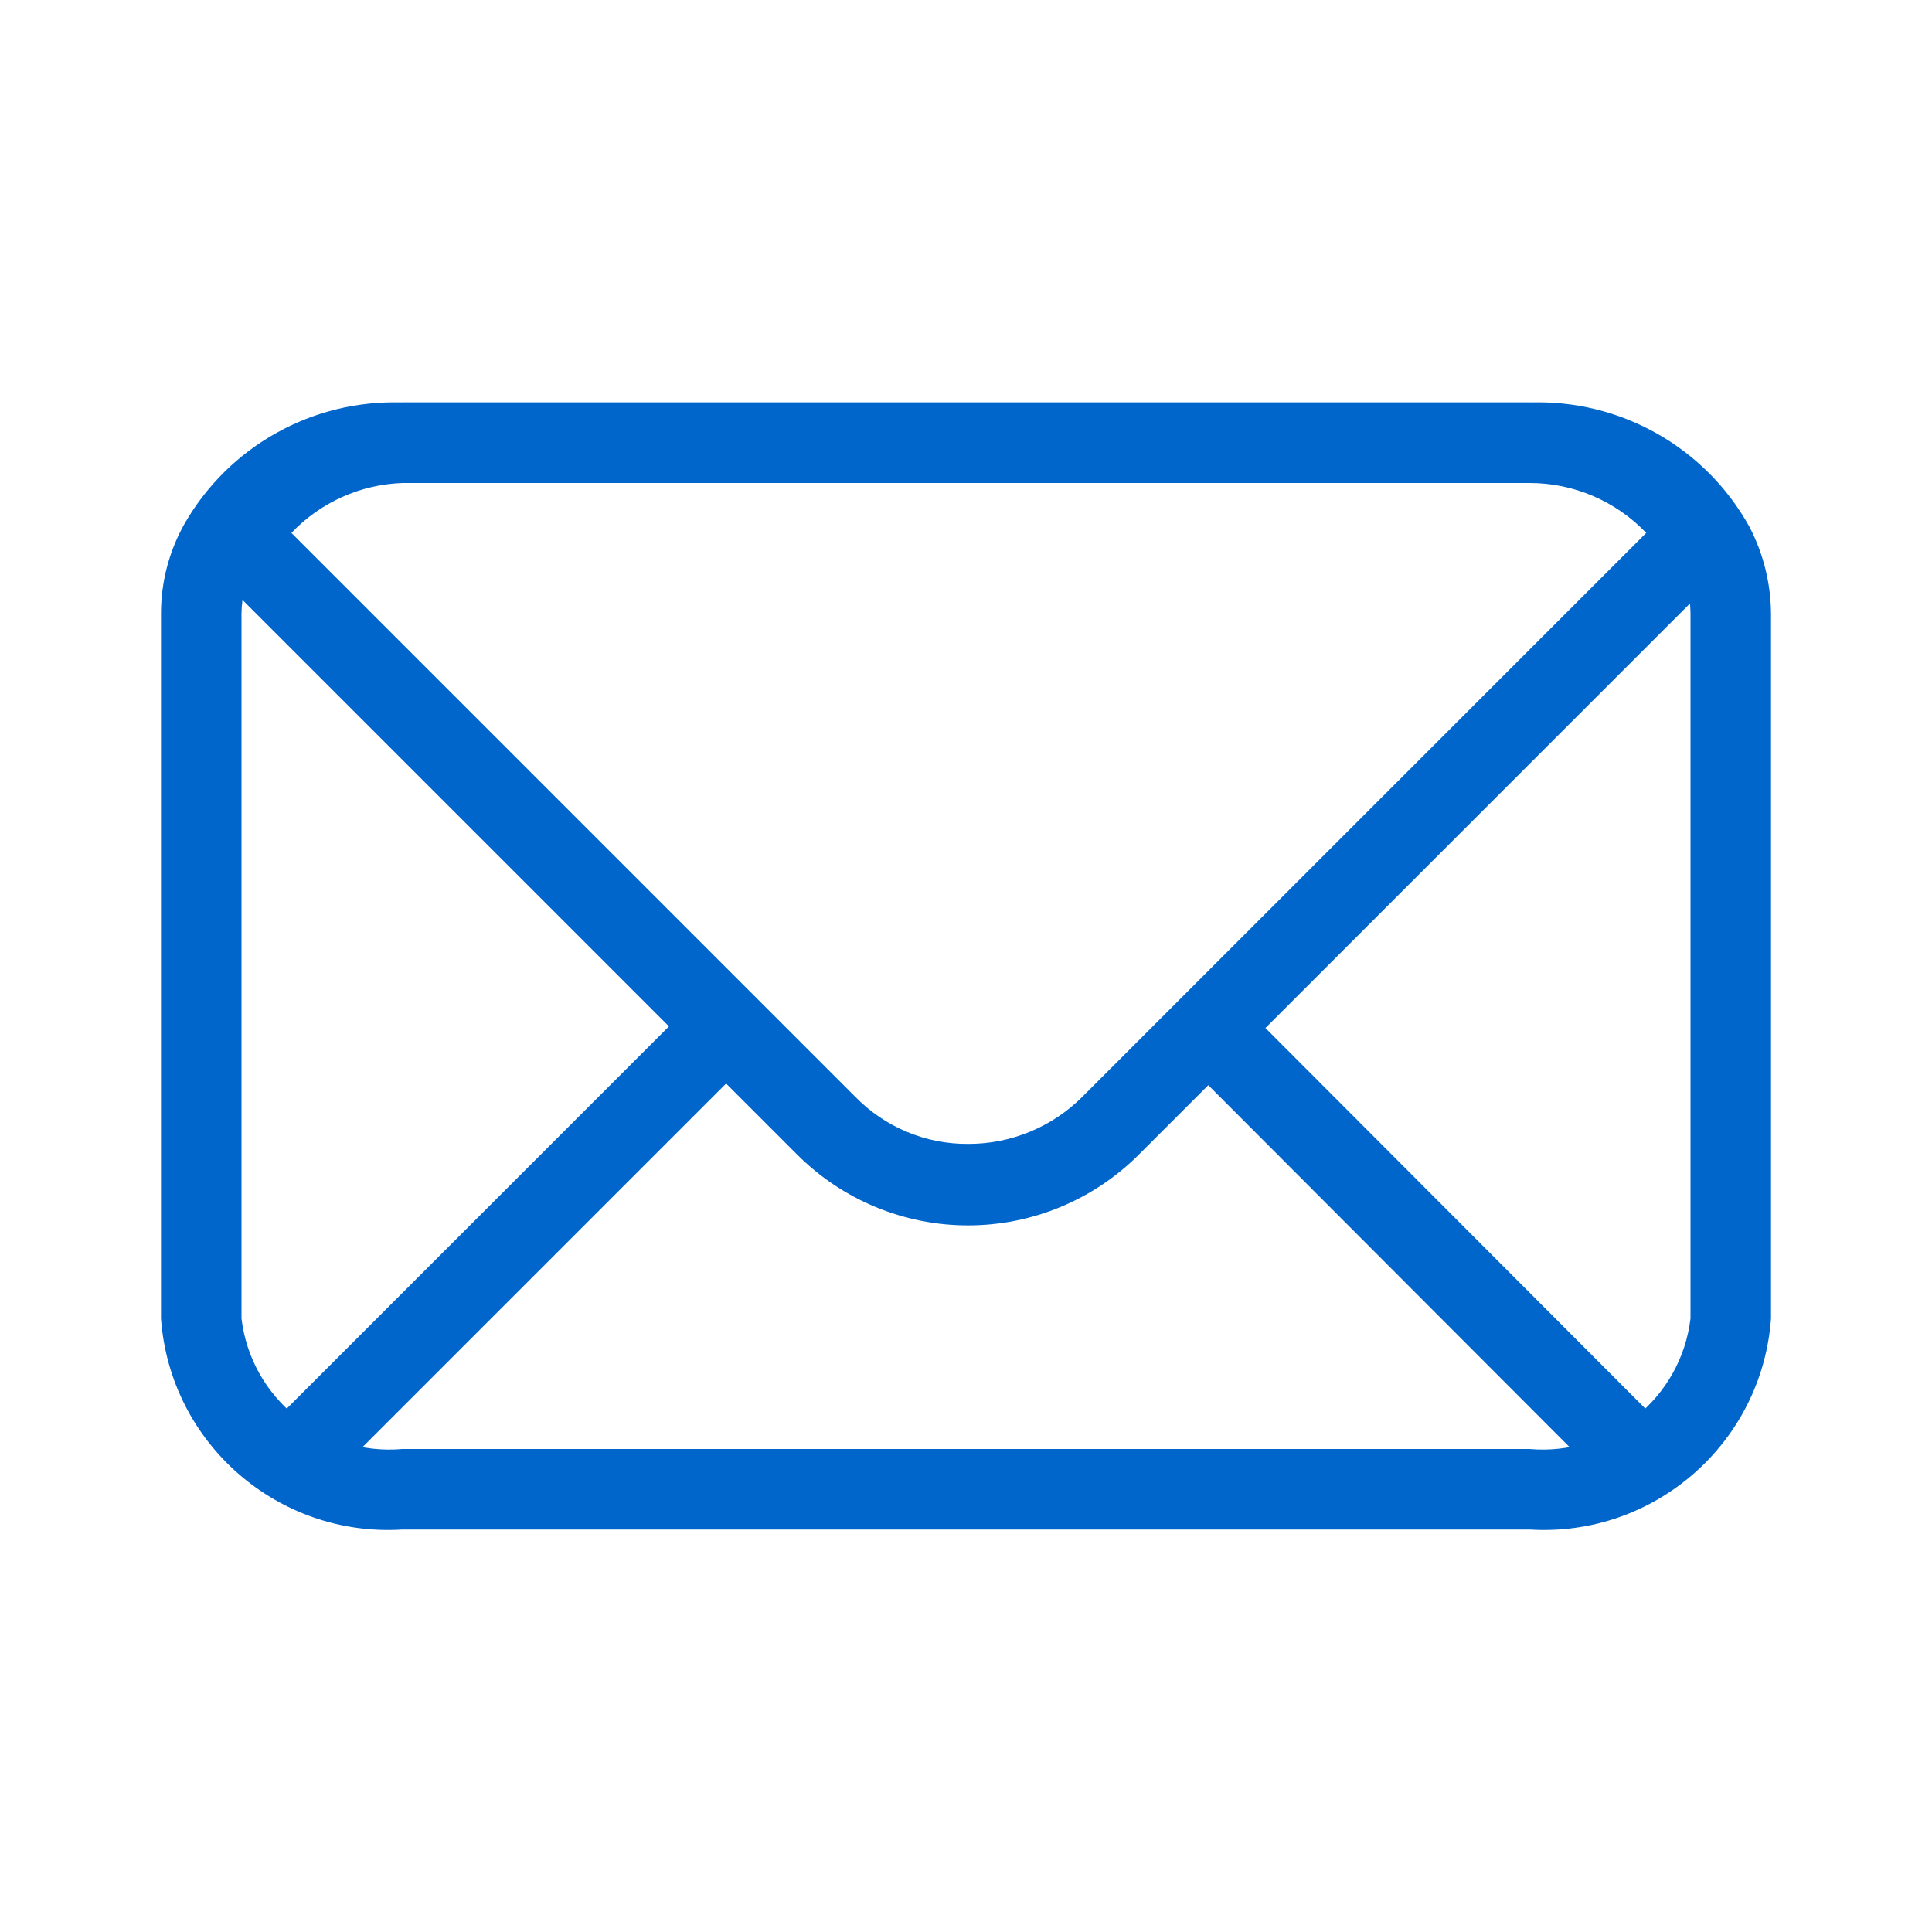
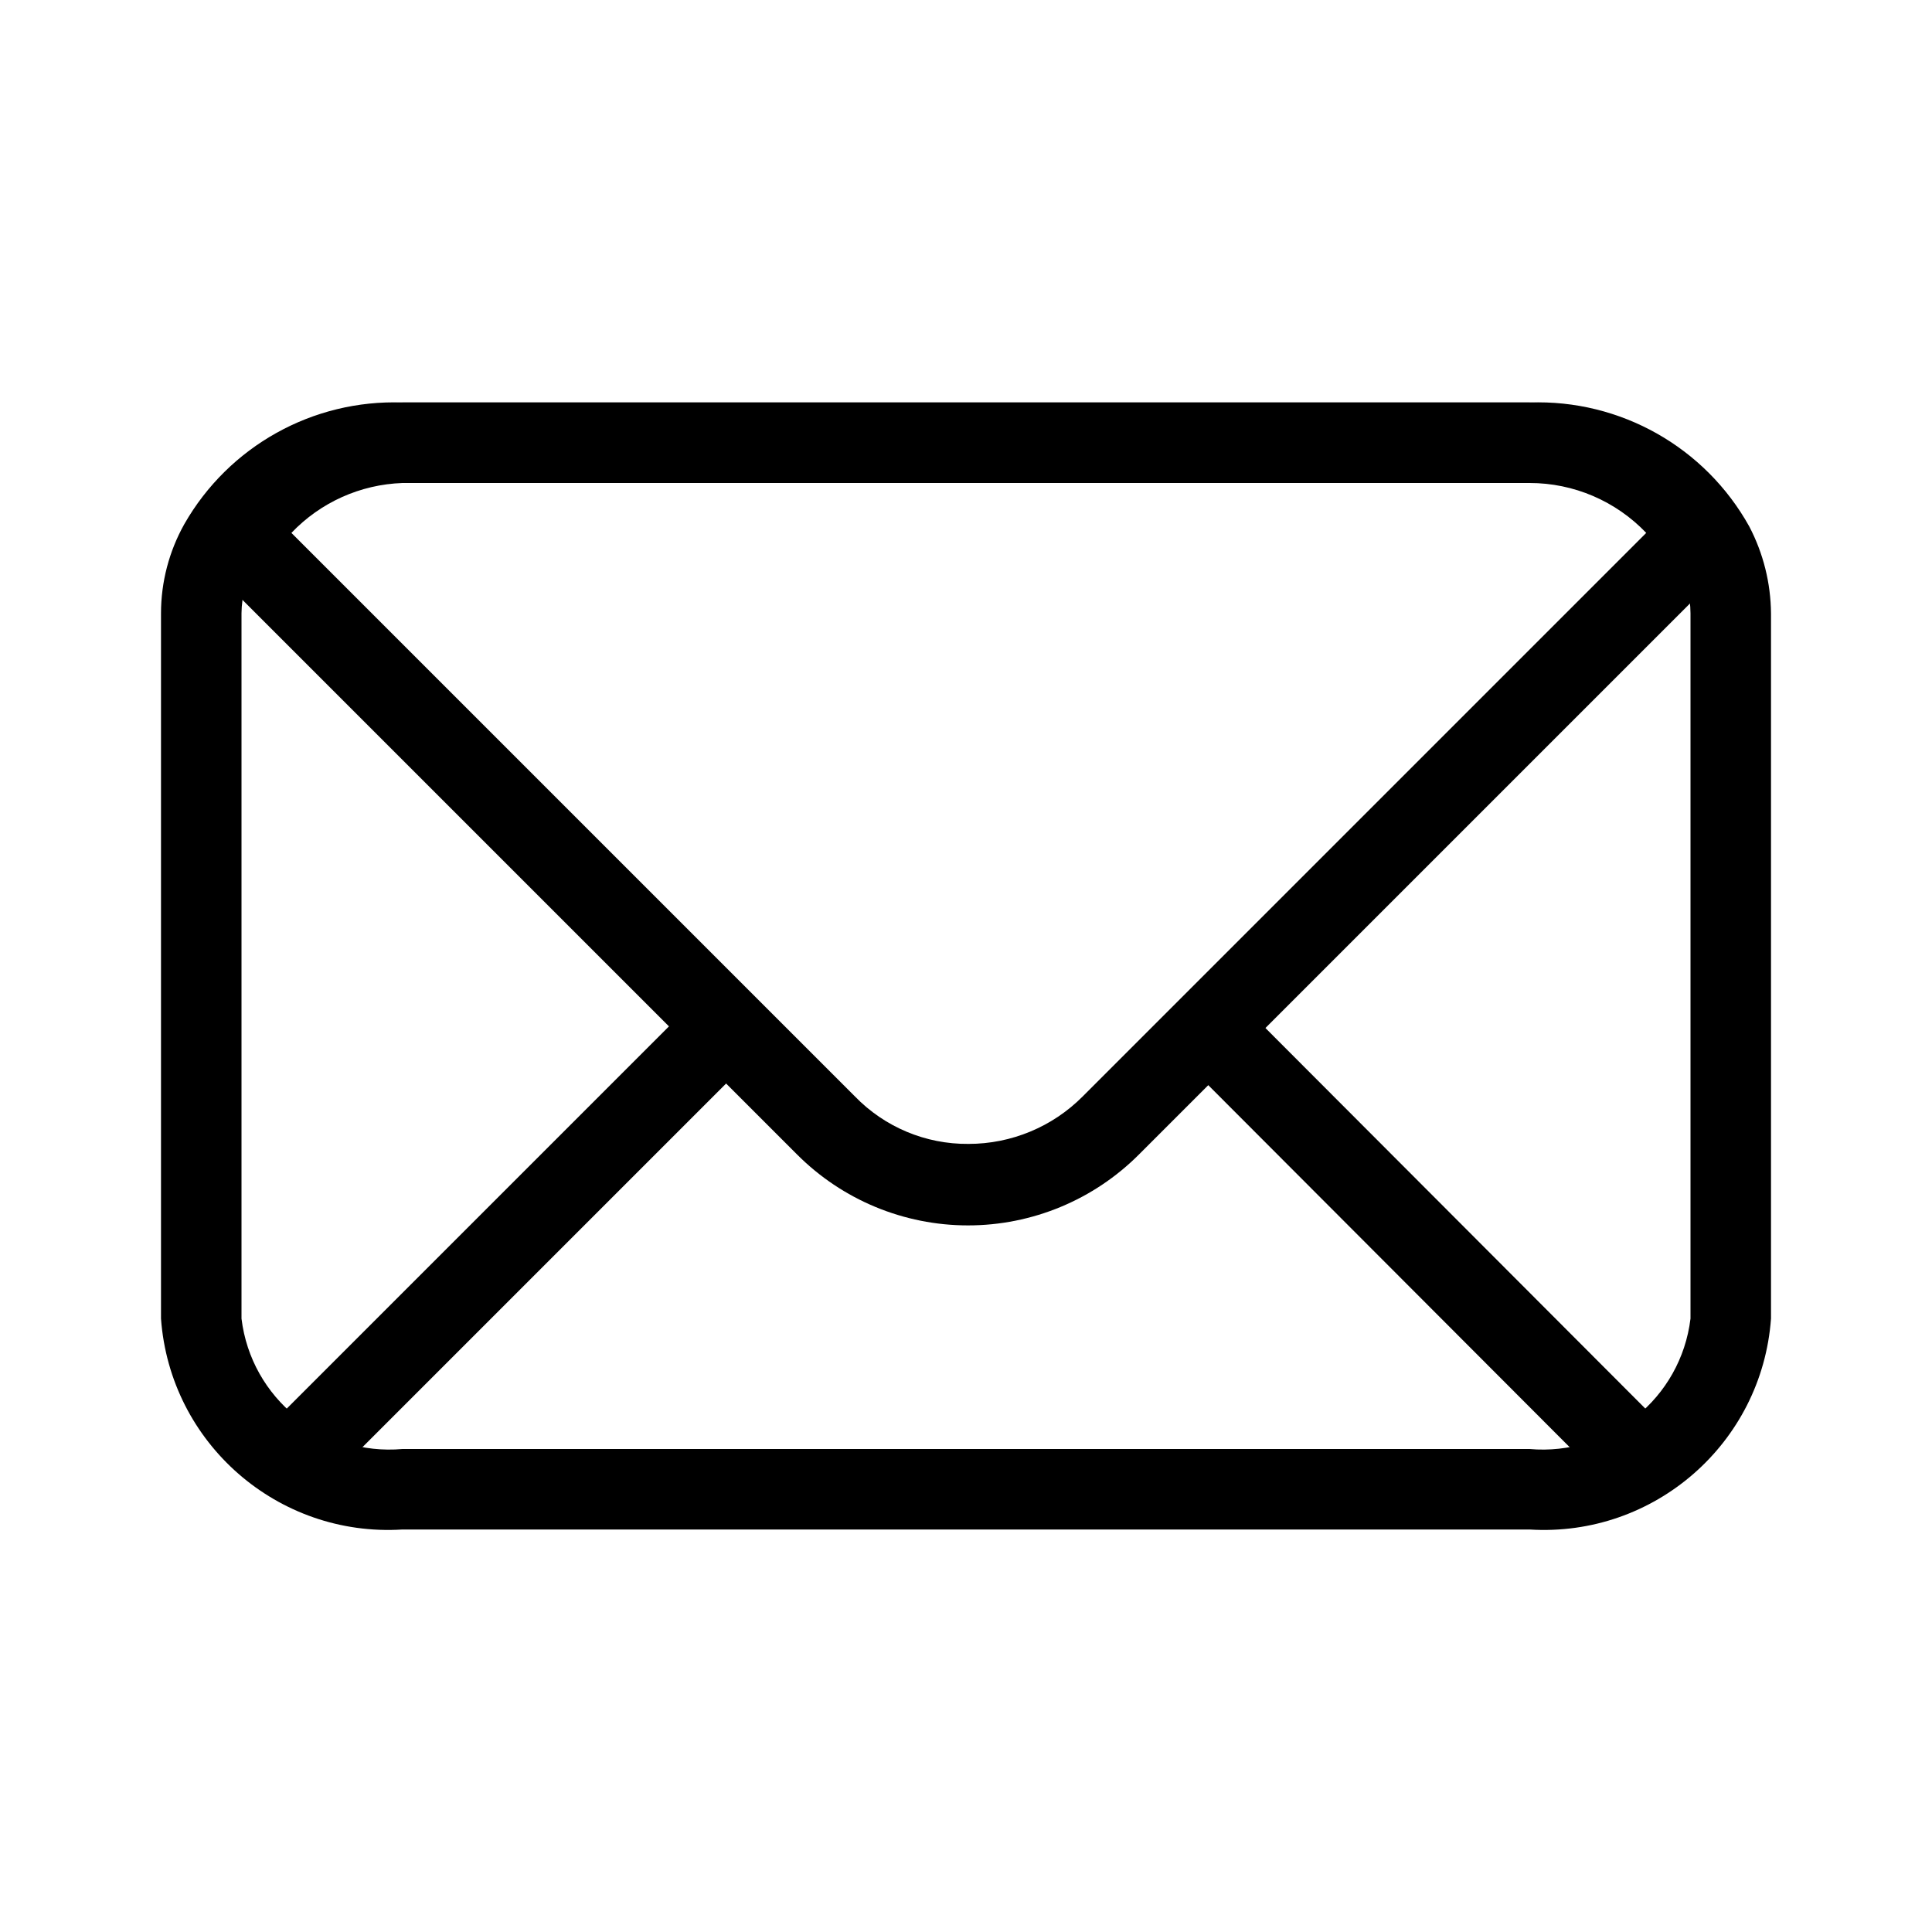
<svg xmlns="http://www.w3.org/2000/svg" viewBox="0 0 24 24">
-   <defs>
-     <style>.cls-1{fill:#06c;}</style>
-   </defs>
  <g id="Layer_43" data-name="Layer 43">
-     <path class="cls-1" d="M19,6a2,2,0,0,1,1.84,1,1.3,1.3,0,0,1,.16.62v8.76A1.85,1.85,0,0,1,19,18H5a1.85,1.85,0,0,1-2-1.62V7.62A1.25,1.25,0,0,1,3.17,7,2,2,0,0,1,5,6H19m0-1H5A3,3,0,0,0,2.29,6.51,2.27,2.27,0,0,0,2,7.62v8.76A2.83,2.83,0,0,0,5,19H19a2.83,2.83,0,0,0,3-2.62V7.62a2.37,2.37,0,0,0-.27-1.08A3,3,0,0,0,19,5Z" />
-     <path class="cls-1" d="M19,6a2,2,0,0,1,1.45.62l-7,7a2,2,0,0,1-1.42.59,1.94,1.94,0,0,1-1.41-.59l-7-7A2,2,0,0,1,5,6H19m0-1H5A3,3,0,0,0,2.29,6.73L9.9,14.34a3,3,0,0,0,4.25,0l7.58-7.58A3,3,0,0,0,19,5Z" />
-     <polygon class="cls-1" points="15.32 12.37 14.61 13.08 20.23 18.71 20.94 18 15.32 12.37 15.32 12.37" />
-     <polygon class="cls-1" points="8.79 12.27 3.06 18 3.77 18.71 9.5 12.98 8.79 12.27 8.79 12.27" />
+     <path d="M19,6a2,2,0,0,1,1.84,1,1.3,1.3,0,0,1,.16.62v8.76A1.85,1.85,0,0,1,19,18H5a1.85,1.85,0,0,1-2-1.62V7.62A1.25,1.25,0,0,1,3.17,7,2,2,0,0,1,5,6H19m0-1H5A3,3,0,0,0,2.29,6.51,2.27,2.27,0,0,0,2,7.62v8.76A2.83,2.83,0,0,0,5,19H19a2.83,2.83,0,0,0,3-2.62V7.62a2.37,2.37,0,0,0-.27-1.08A3,3,0,0,0,19,5Z" />
+     <path d="M19,6a2,2,0,0,1,1.45.62l-7,7a2,2,0,0,1-1.42.59,1.94,1.94,0,0,1-1.41-.59l-7-7A2,2,0,0,1,5,6H19m0-1H5A3,3,0,0,0,2.29,6.73L9.9,14.34a3,3,0,0,0,4.25,0l7.58-7.58A3,3,0,0,0,19,5Z" />
+     <polygon points="15.32 12.37 14.61 13.08 20.23 18.71 20.94 18 15.32 12.37 15.32 12.37" />
+     <polygon points="8.79 12.27 3.06 18 3.77 18.71 9.5 12.98 8.79 12.27 8.79 12.27" />
  </g>
</svg>
